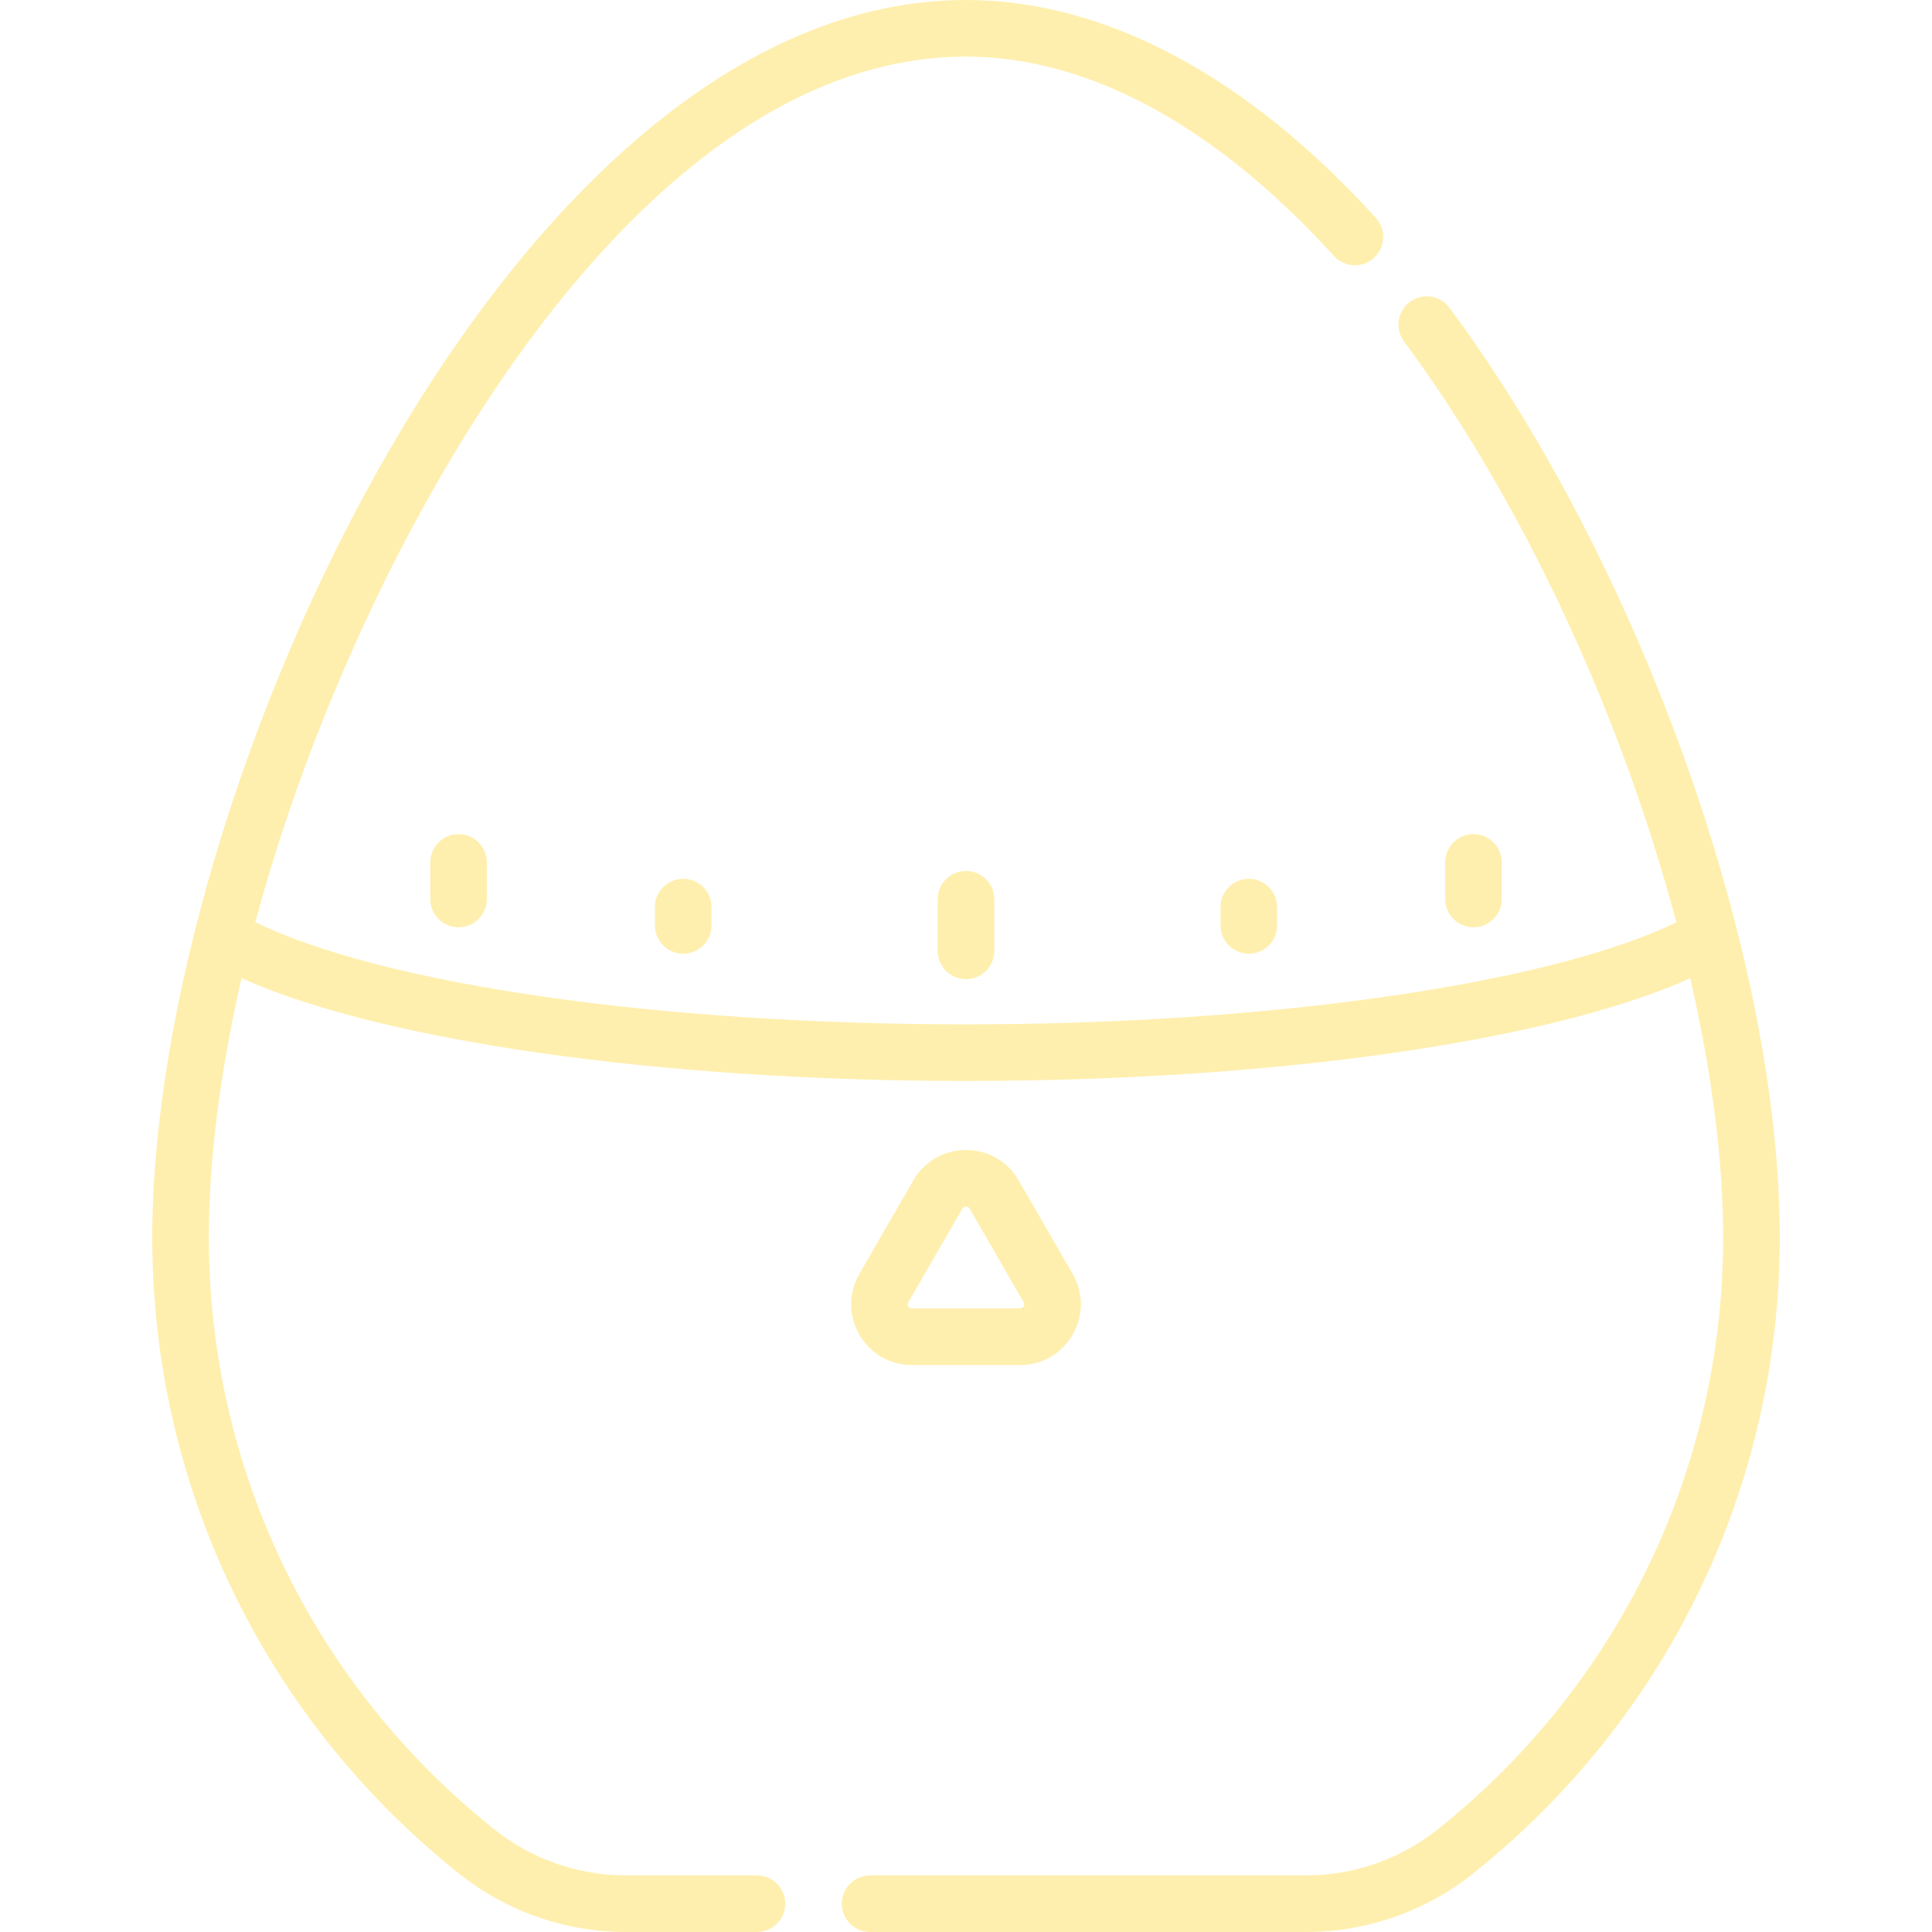
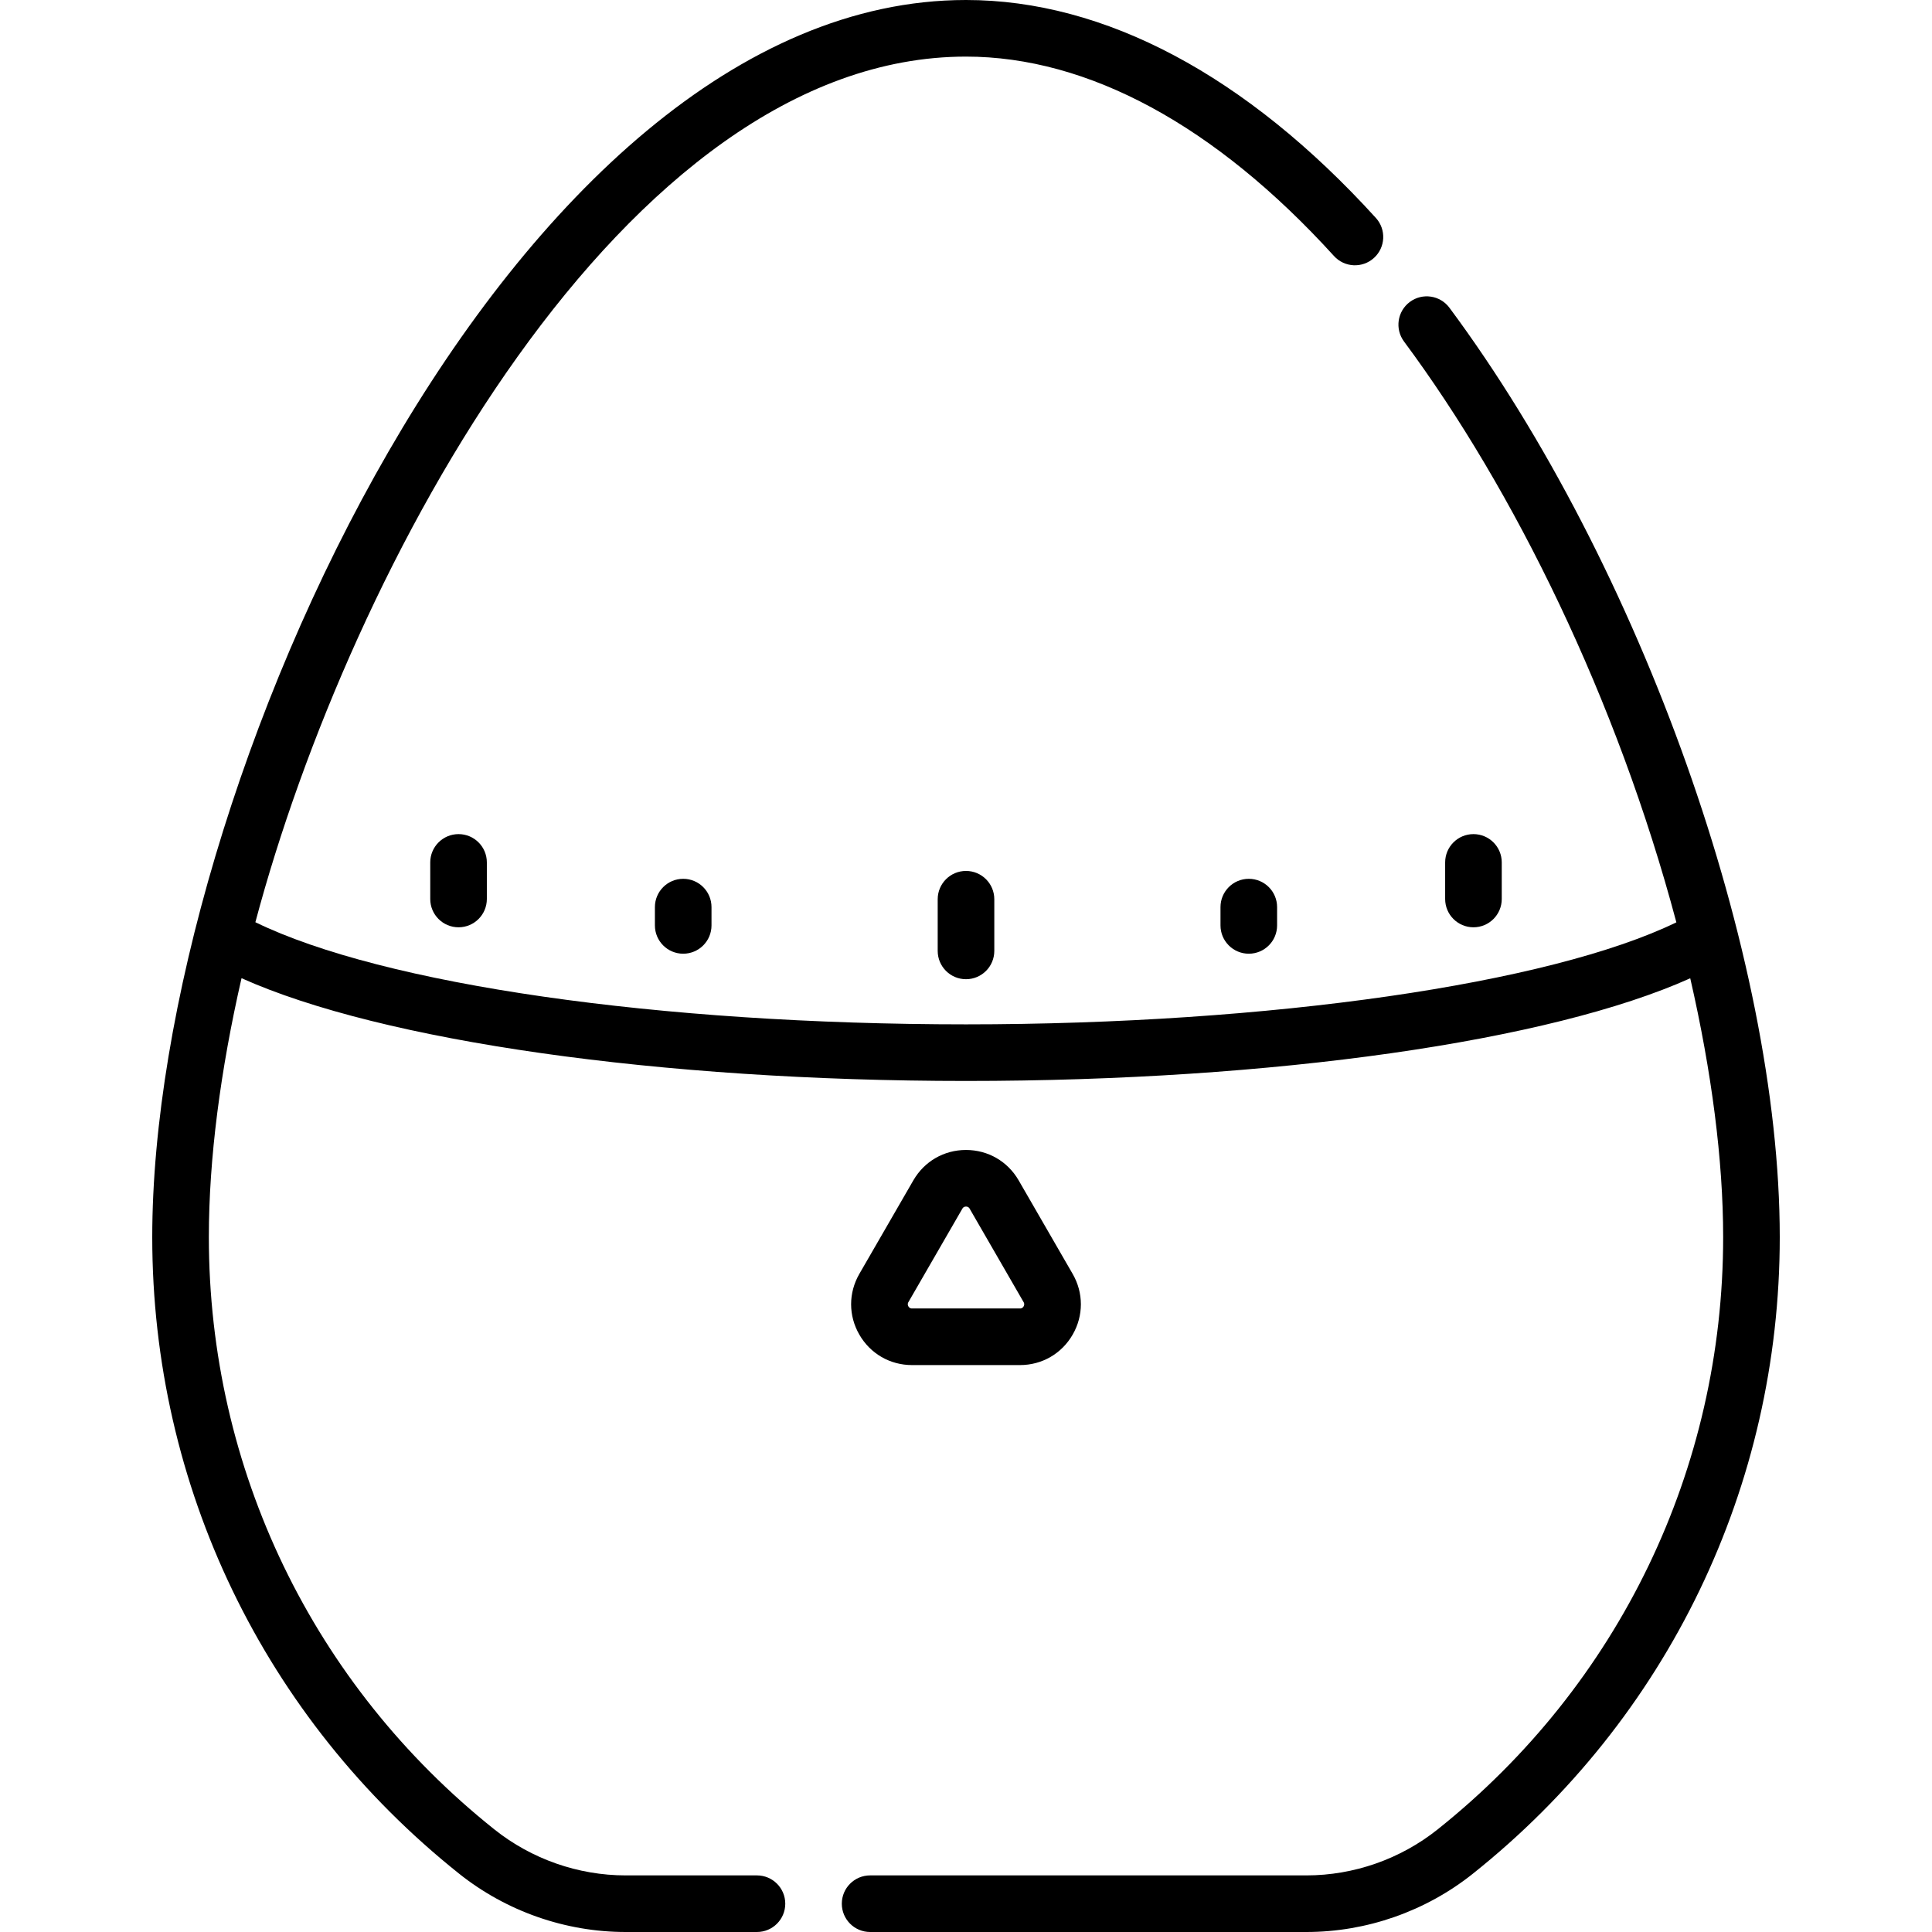
- <svg xmlns="http://www.w3.org/2000/svg" style="fill:#ffefae;" id="Capa_1" enable-background="new 0 0 512 512" height="512" viewBox="0 0 512 512" width="512">
+ <svg xmlns="http://www.w3.org/2000/svg" id="Capa_1" enable-background="new 0 0 512 512" height="512" viewBox="0 0 512 512" width="512">
  <g>
    <path d="m241.695 361.759h28.61c5.825 0 11.042-3.012 13.955-8.057s2.913-11.069 0-16.115l-14.305-24.777c-2.914-5.045-8.131-8.057-13.957-8.057-5.825.001-11.042 3.013-13.954 8.058l-14.305 24.776c-2.913 5.046-2.913 11.07 0 16.115s8.131 8.057 13.956 8.057zm-.965-16.672 14.305-24.776c.08-.138.322-.558.965-.558.644 0 .887.42.966.558l14.305 24.776c.079.138.321.558 0 1.115-.322.557-.806.557-.965.557h-28.61c-.159 0-.643 0-.965-.557s-.08-.977-.001-1.115z" />
    <path d="m248.5 238.306v13.694c0 4.143 3.357 7.5 7.5 7.5s7.5-3.357 7.5-7.5v-13.694c0-4.143-3.357-7.5-7.5-7.5s-7.5 3.357-7.5 7.5z" />
    <path d="m114.019 228.548v9.694c0 4.143 3.357 7.5 7.5 7.5s7.5-3.357 7.5-7.5v-9.694c0-4.143-3.357-7.5-7.5-7.5s-7.5 3.357-7.5 7.5z" />
    <path d="m397.981 238.242v-9.694c0-4.143-3.357-7.5-7.5-7.5s-7.5 3.357-7.5 7.5v9.694c0 4.143 3.357 7.5 7.5 7.5s7.5-3.357 7.5-7.5z" />
    <path d="m173.556 240.395v4.848c0 4.143 3.357 7.5 7.5 7.5s7.5-3.357 7.5-7.5v-4.848c0-4.143-3.357-7.5-7.5-7.5s-7.5 3.357-7.5 7.5z" />
    <path d="m323.444 240.395v4.848c0 4.143 3.357 7.5 7.5 7.5s7.5-3.357 7.5-7.5v-4.848c0-4.143-3.357-7.5-7.5-7.5s-7.5 3.357-7.5 7.5z" />
    <path d="m384.121 81.562c-2.469-3.325-7.168-4.021-10.492-1.551-3.326 2.47-4.021 7.167-1.551 10.492 29.237 39.377 56.46 94.901 72.176 153.926-33.55 16.282-107.638 27.036-188.254 27.036-81.42 0-154.456-10.563-188.323-27.068 25.041-94.015 97.632-229.397 188.323-229.397 32.385 0 66.107 18.274 97.522 52.847 2.787 3.067 7.53 3.294 10.595.507 3.065-2.785 3.292-7.529.507-10.595-34.335-37.786-71.896-57.759-108.624-57.759-120.587 0-215.653 209.892-215.653 327.85 0 66.009 29.643 127.497 81.326 168.699 12.497 9.964 28.172 15.451 44.137 15.451h34.793c4.143 0 7.5-3.357 7.5-7.5s-3.357-7.5-7.5-7.5h-34.793c-12.58 0-24.935-4.325-34.787-12.18-48.093-38.341-75.676-95.553-75.676-156.97 0-20.747 3.062-44.175 8.661-68.622 37.077 16.661 110.804 27.238 191.993 27.238 81.586 0 154.818-10.532 191.932-27.211 5.69 24.812 8.721 48.257 8.721 68.595 0 61.425-27.588 118.643-75.69 156.981-9.846 7.848-22.188 12.169-34.754 12.169h-115.621c-4.143 0-7.5 3.357-7.5 7.5s3.357 7.5 7.5 7.5h115.621c15.949 0 31.612-5.483 44.103-15.438 51.693-41.202 81.341-102.695 81.341-168.712-.001-74.401-36.813-177.98-87.533-246.288z" />
  </g>
</svg>
